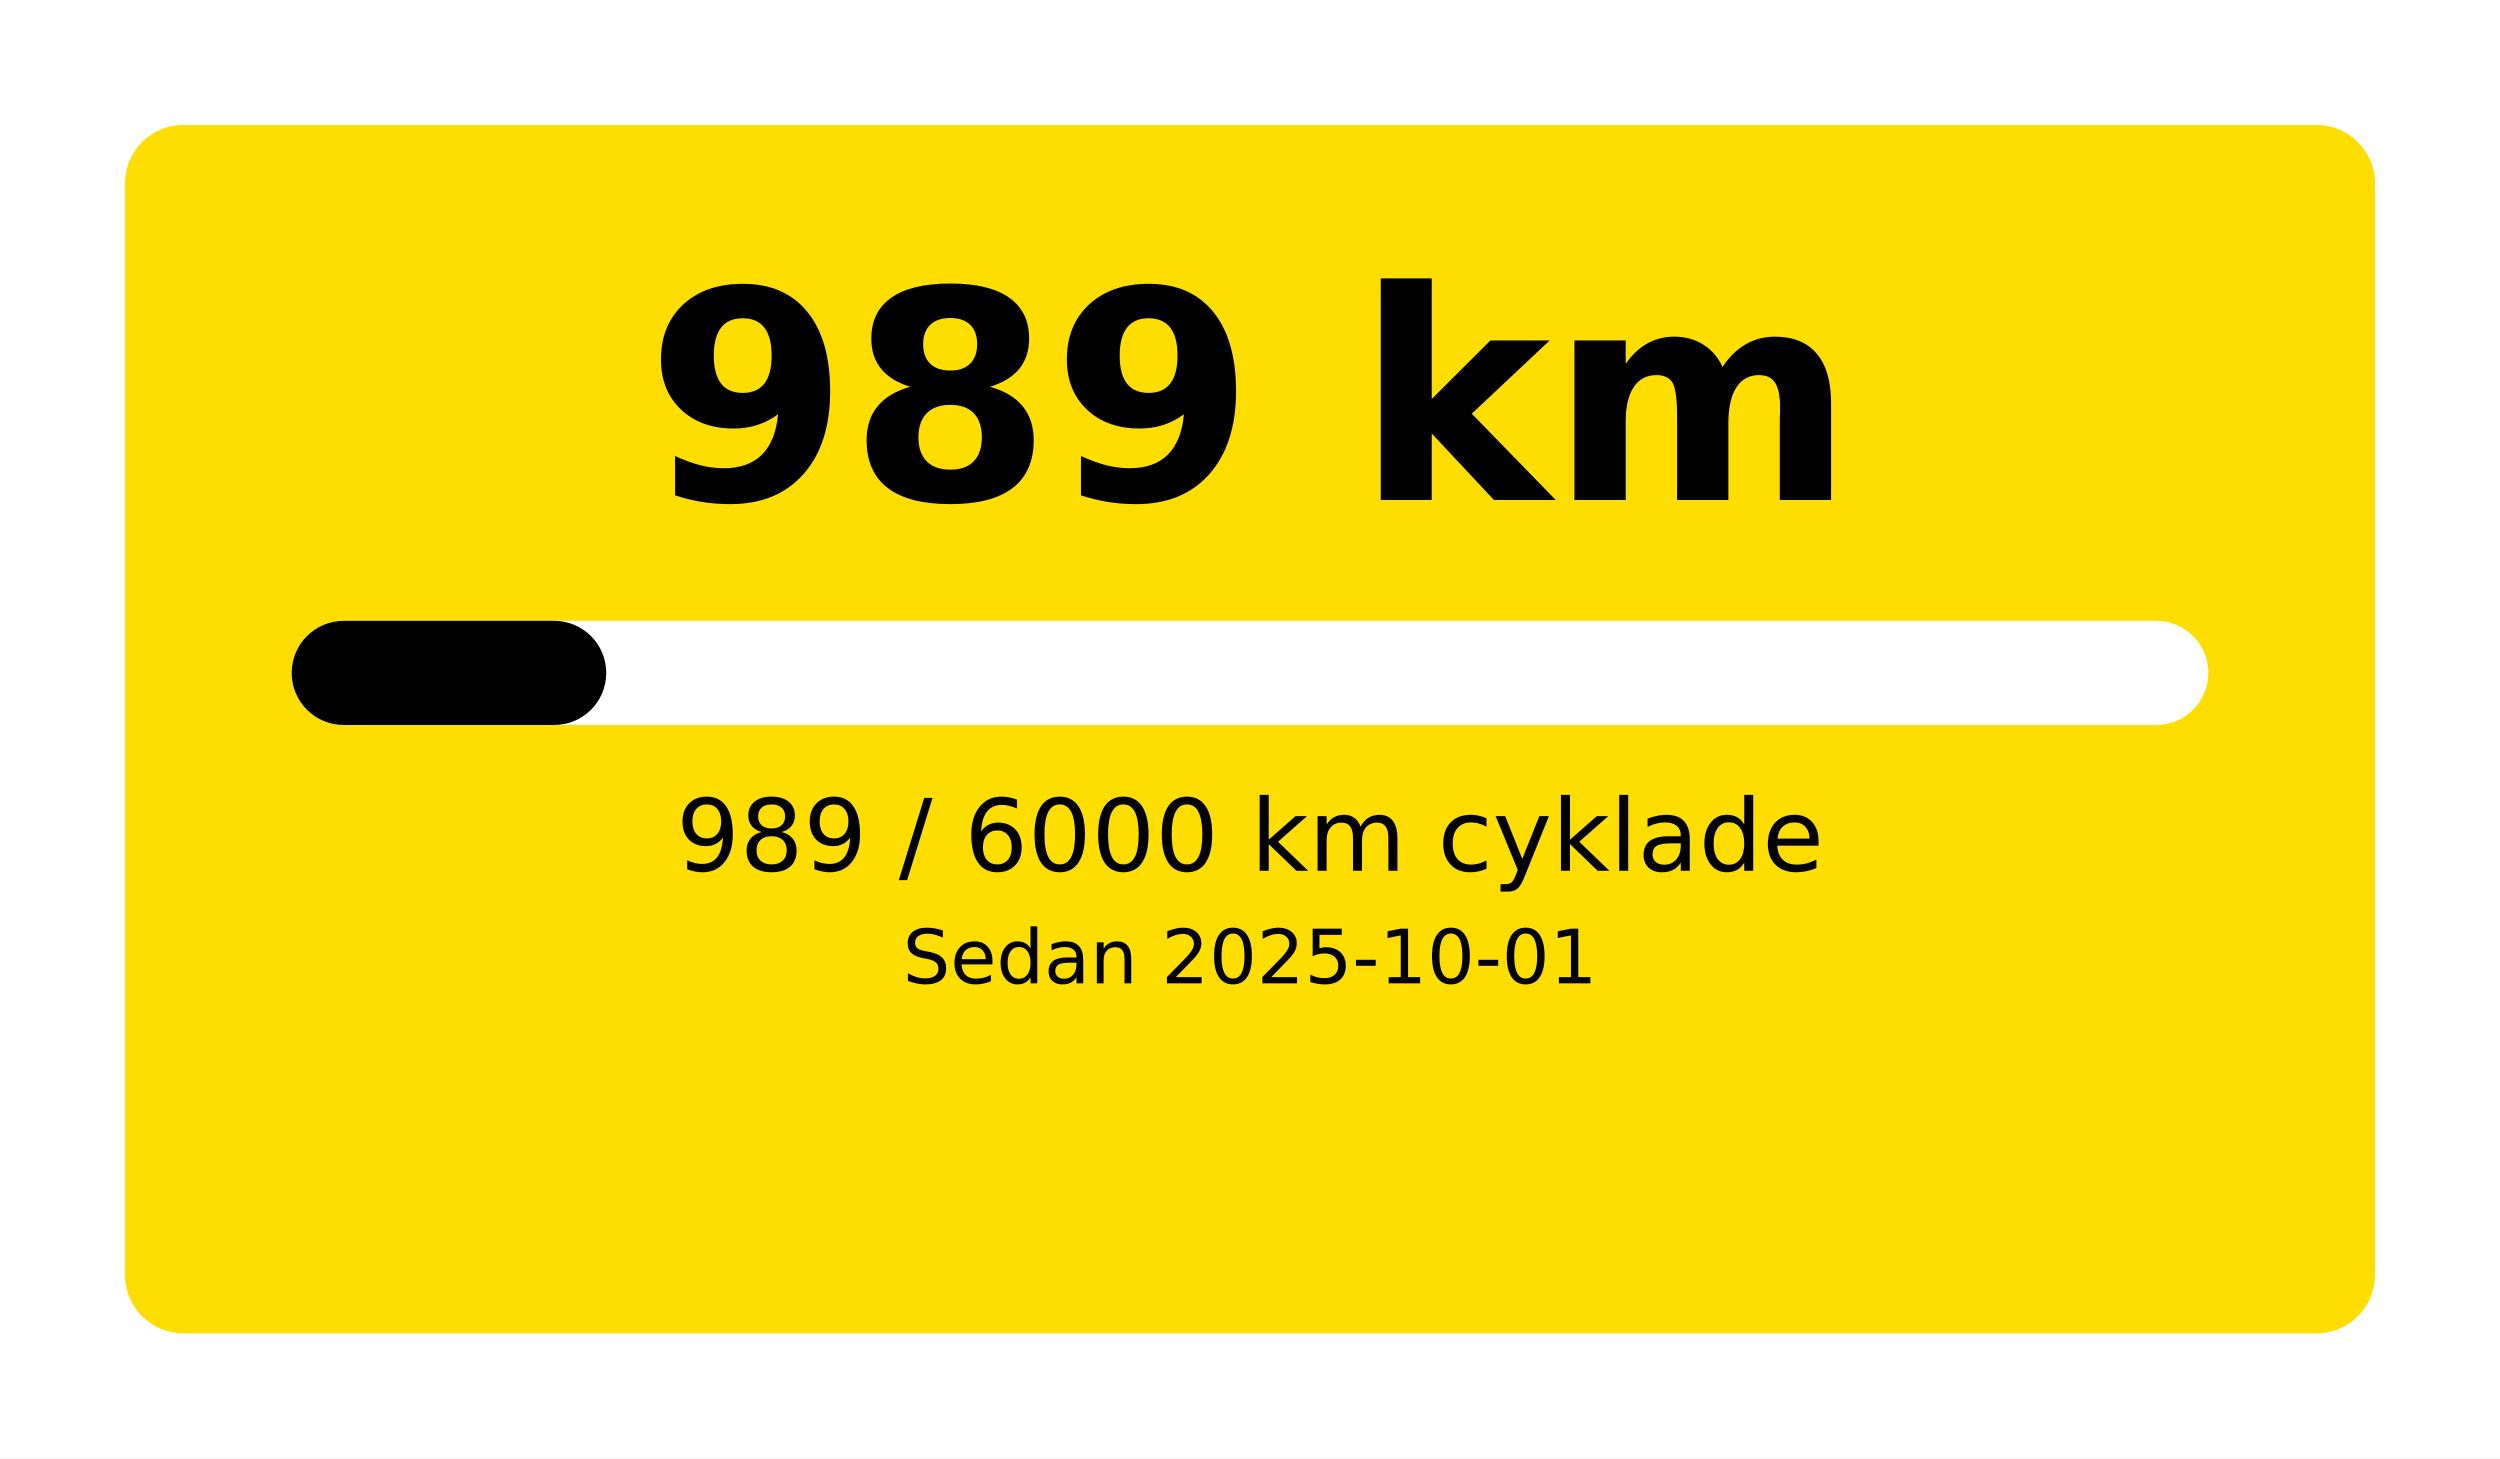
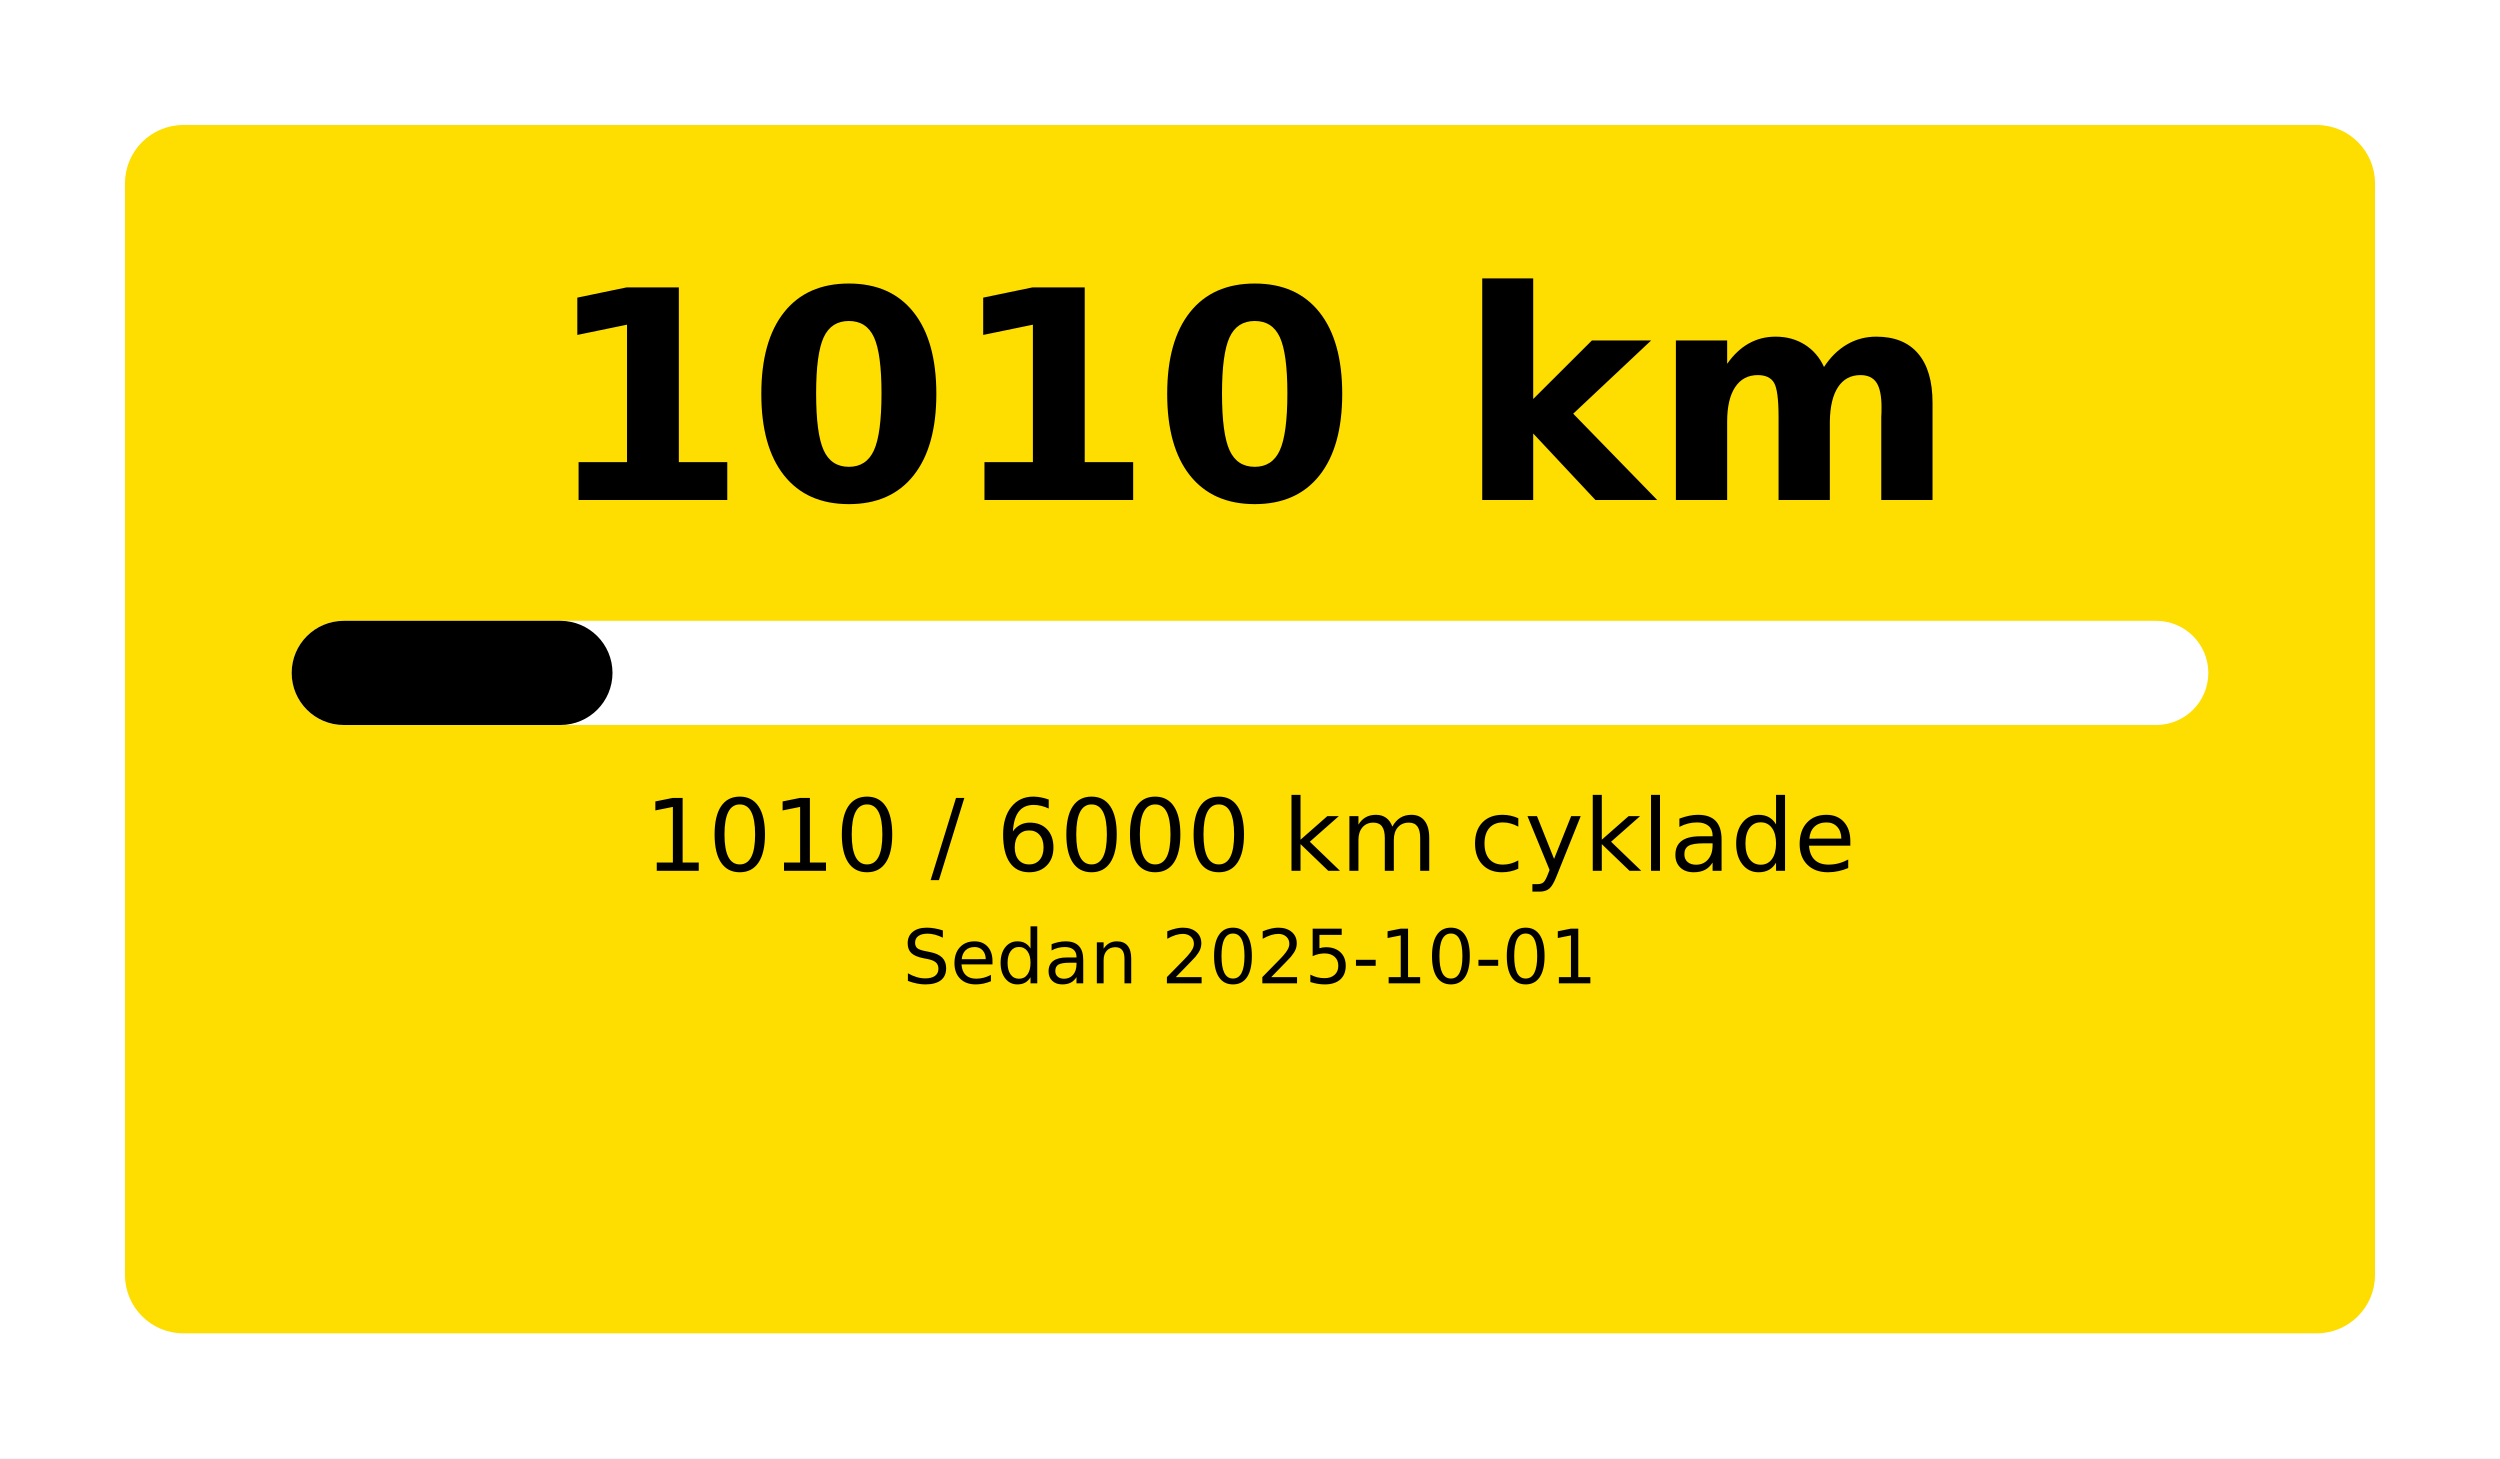
<svg xmlns="http://www.w3.org/2000/svg" width="1200" height="700" viewBox="0 0 1200 700">
  <rect x="0" y="0" width="1200" height="700" fill="#FFFFFF" />
  <rect x="60" y="60" rx="28" ry="28" width="1080" height="580" fill="#FEDD00" />
-   <text x="600.0" y="240" font-size="140" font-family="DejaVu Sans, Arial, sans-serif" font-weight="700" fill="#000000" text-anchor="middle">989 km</text>
+   <text x="600.0" y="240" font-size="140" font-family="DejaVu Sans, Arial, sans-serif" font-weight="700" fill="#000000" text-anchor="middle">1010 km</text>
  <rect x="140" y="298" rx="25.0" ry="25.0" width="920" height="50" fill="#FFFFFF" />
-   <rect x="140" y="298" rx="25.0" ry="25.0" width="151" height="50" fill="#000000" />
-   <text x="600.0" y="418" font-size="48" font-family="DejaVu Sans, Arial, sans-serif" fill="#000000" text-anchor="middle">989 / 6000 km cyklade</text>
+   <rect x="140" y="298" rx="25.0" ry="25.0" width="154" height="50" fill="#000000" />
+   <text x="600.0" y="418" font-size="48" font-family="DejaVu Sans, Arial, sans-serif" fill="#000000" text-anchor="middle">1010 / 6000 km cyklade</text>
  <text x="600.0" y="472" font-size="36" font-family="DejaVu Sans, Arial, sans-serif" fill="#000000" text-anchor="middle">Sedan 2025-10-01</text>
</svg>
